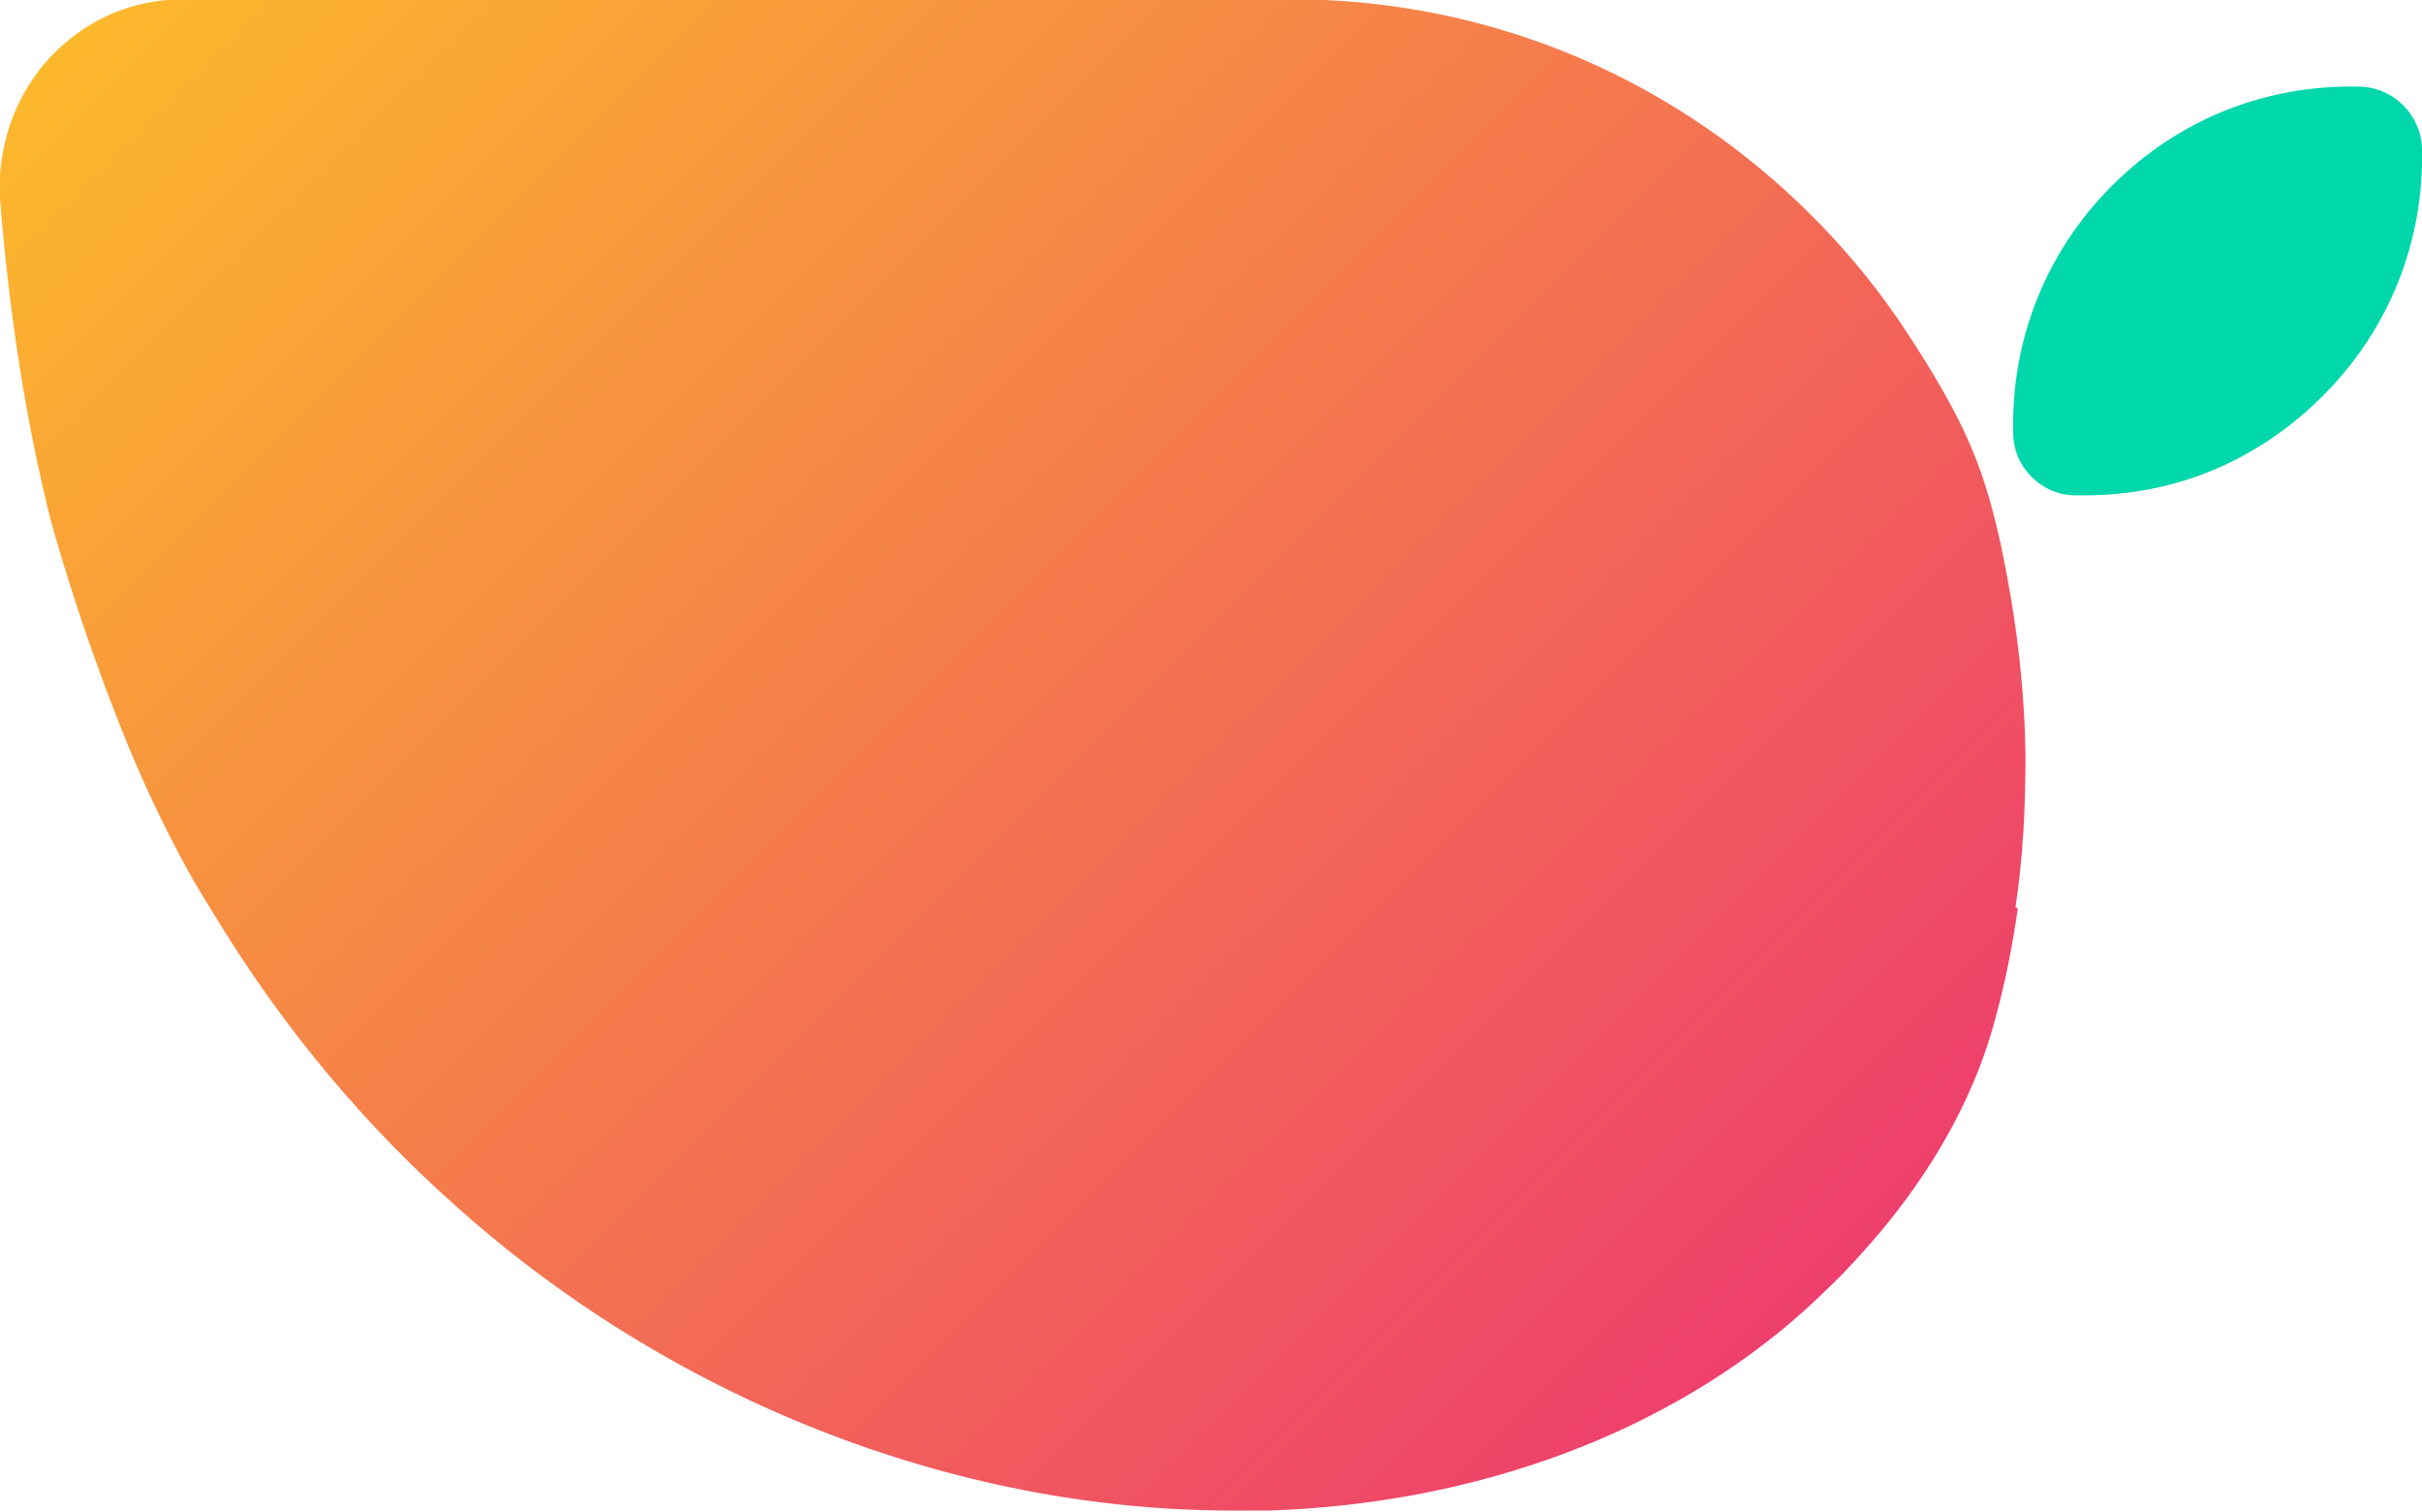
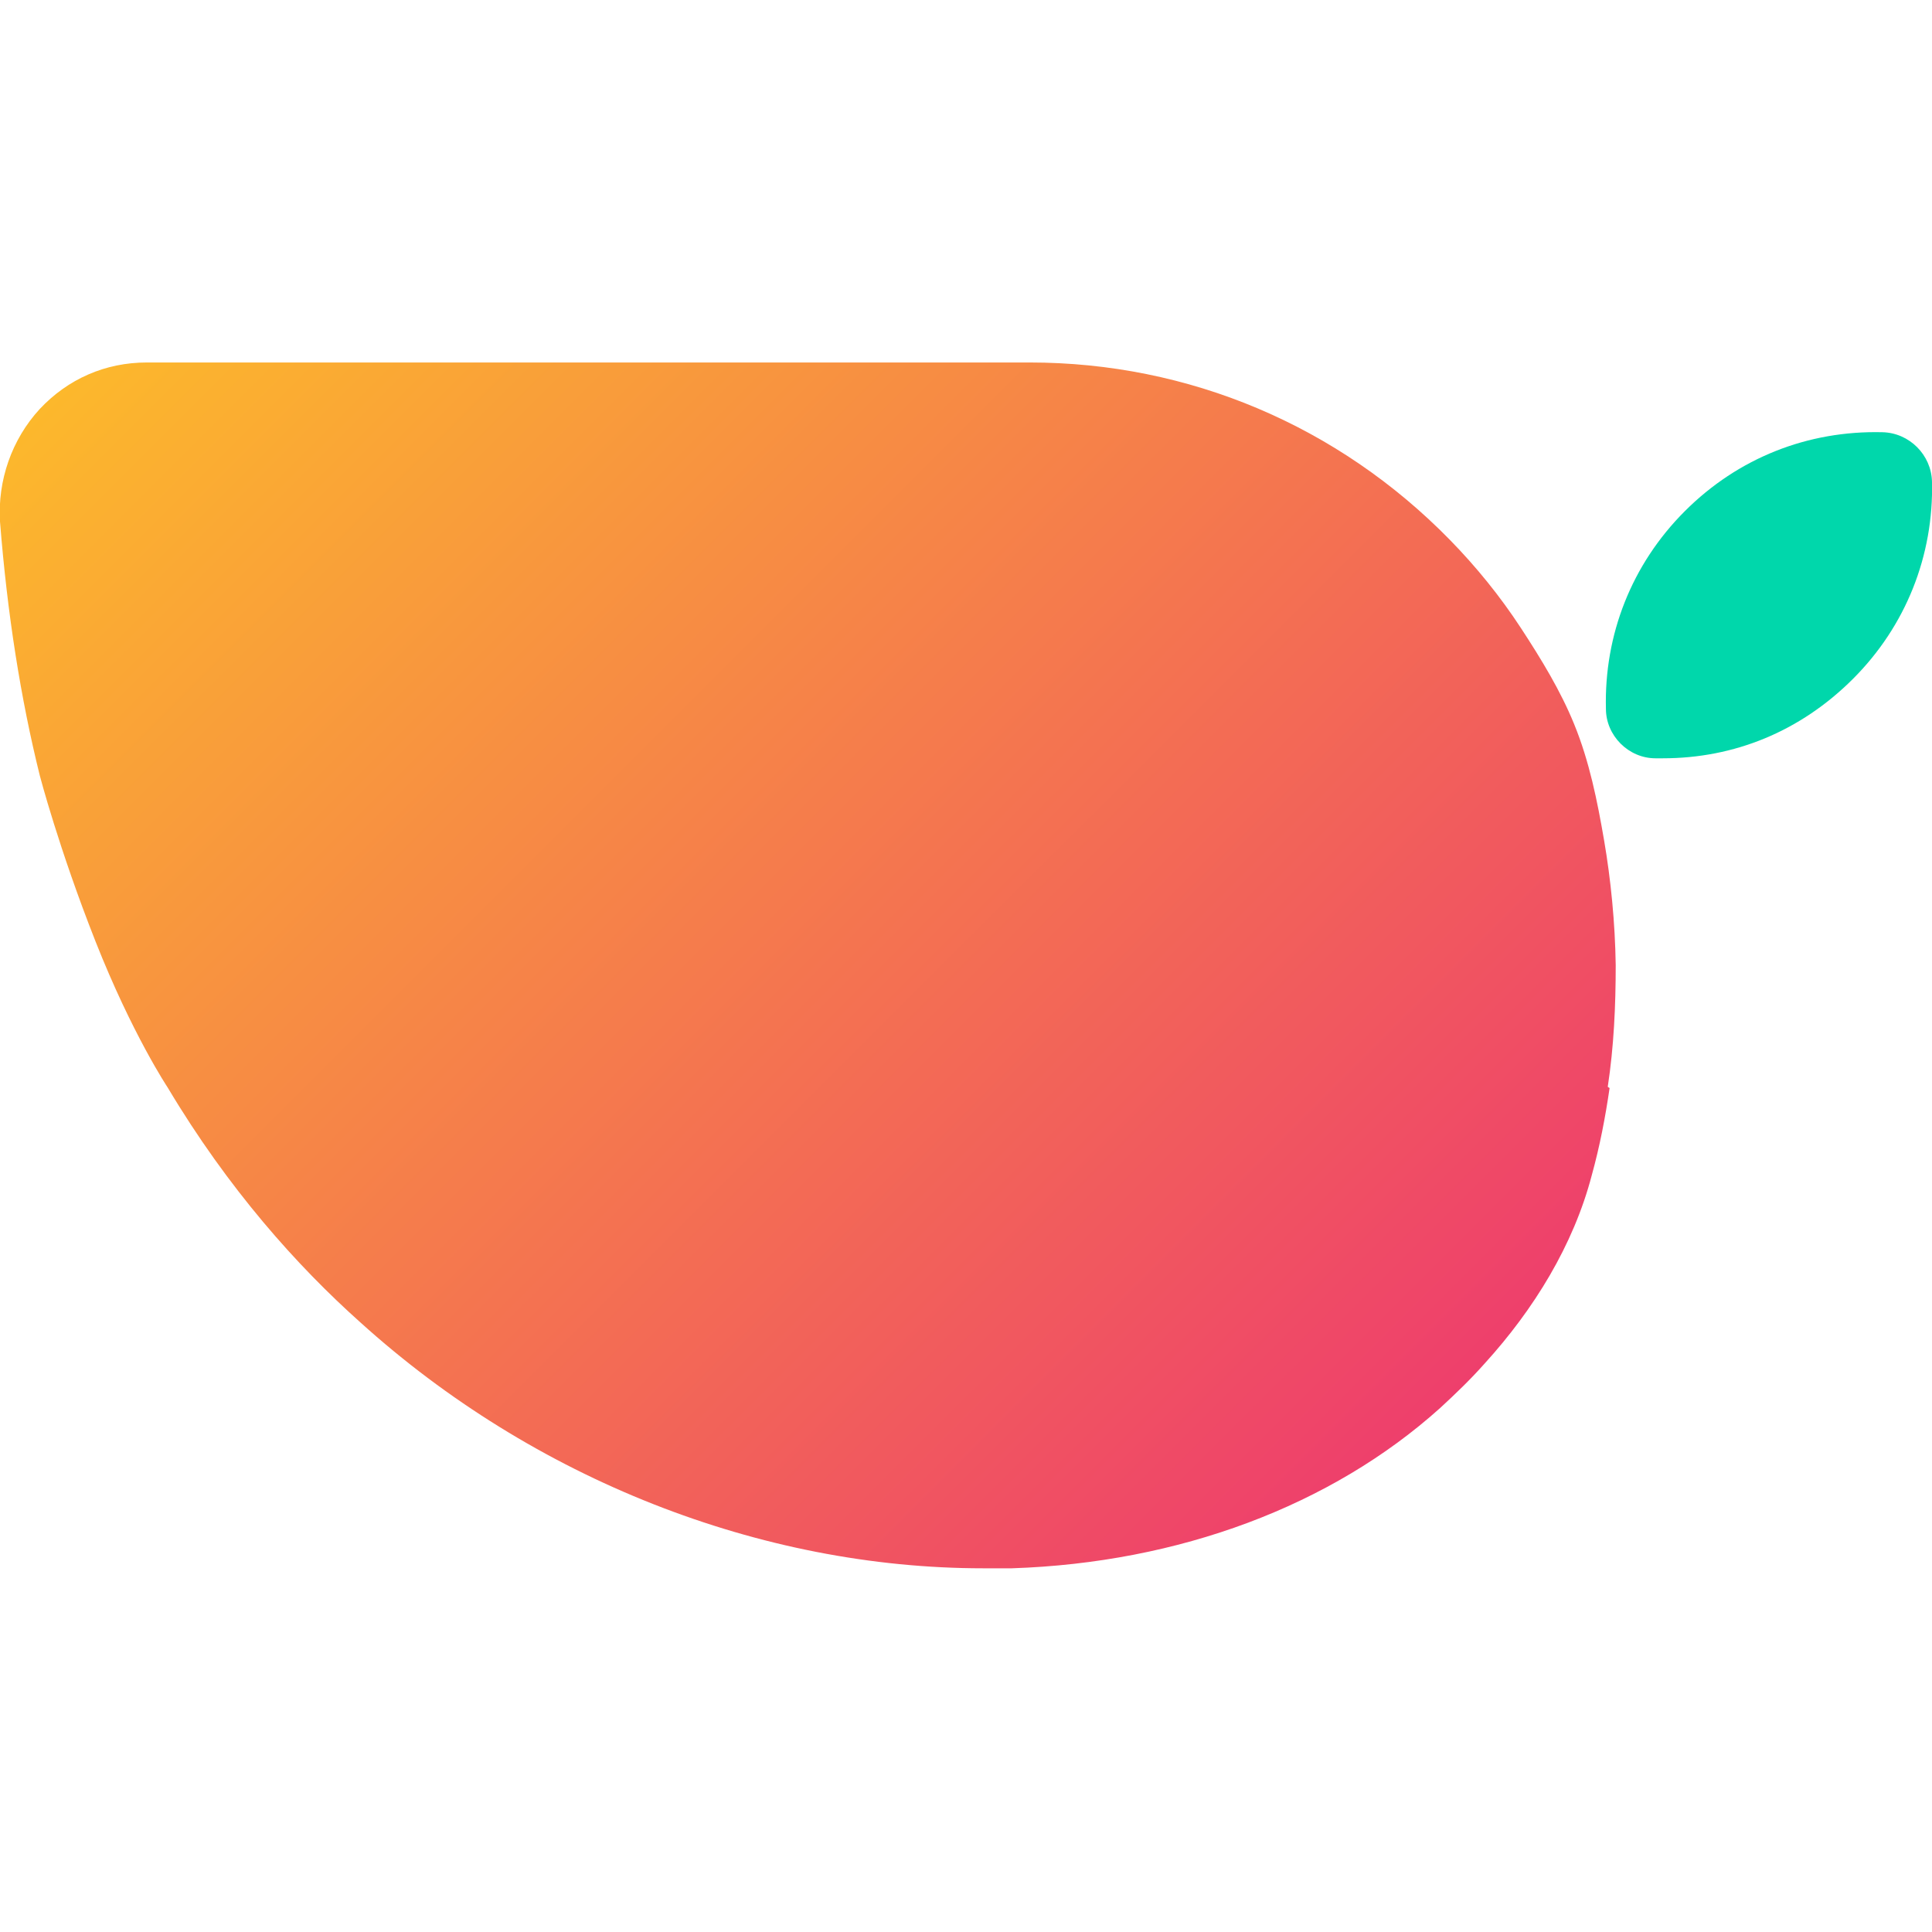
- <svg xmlns="http://www.w3.org/2000/svg" id="Layer_2" data-name="Layer 2" viewBox="0 0 31.58 19.71">
+ <svg xmlns="http://www.w3.org/2000/svg" id="Layer_2" data-name="Layer 2" viewBox="0 -5.935 31.58 31.58">
  <defs>
    <style>
      .cls-1 {
        fill: #00d7ab;
      }

      .cls-2 {
        fill: url(#linear-gradient);
      }
    </style>
    <linearGradient id="linear-gradient" x1="23.06" y1="17.58" x2="3.45" y2="-2.04" gradientUnits="userSpaceOnUse">
      <stop offset="0" stop-color="#ee3f6c" />
      <stop offset="1" stop-color="#fcb82c" />
    </linearGradient>
  </defs>
  <g id="Layer_1-2" data-name="Layer 1">
    <g>
      <path class="cls-1" d="M31.58,1.93c.03,1.22-.43,2.37-1.29,3.23s-1.94,1.3-3.11,1.3c-.04,0-.08,0-.12,0-.44,0-.81-.37-.81-.81-.03-1.21.42-2.36,1.29-3.23s2.01-1.32,3.23-1.29c.44.01.8.37.81.81Z" />
      <path class="cls-2" d="M26.31,11.85c-.07.48-.16.95-.29,1.42-.3,1.15-.95,2.2-1.75,3.08-.23.26-.48.5-.73.73-1.78,1.6-4.27,2.53-7,2.62-.16,0-.32,0-.47,0-3.64,0-7.35-1.46-10.18-4.02-1.03-.92-2.16-2.18-3.15-3.84,0,0-.58-.87-1.18-2.39s-.91-2.71-.91-2.71C.34,5.49.12,4.11,0,2.59c-.04-.67.19-1.34.65-1.84.46-.49,1.07-.76,1.75-.76h14.43c2.6,0,5.04,1.03,6.87,2.9.43.44.82.92,1.16,1.44s.65,1.03.87,1.57c.25.61.38,1.26.49,1.9s.18,1.35.19,2.04c0,.67-.03,1.33-.13,1.99Z" />
    </g>
  </g>
</svg>
